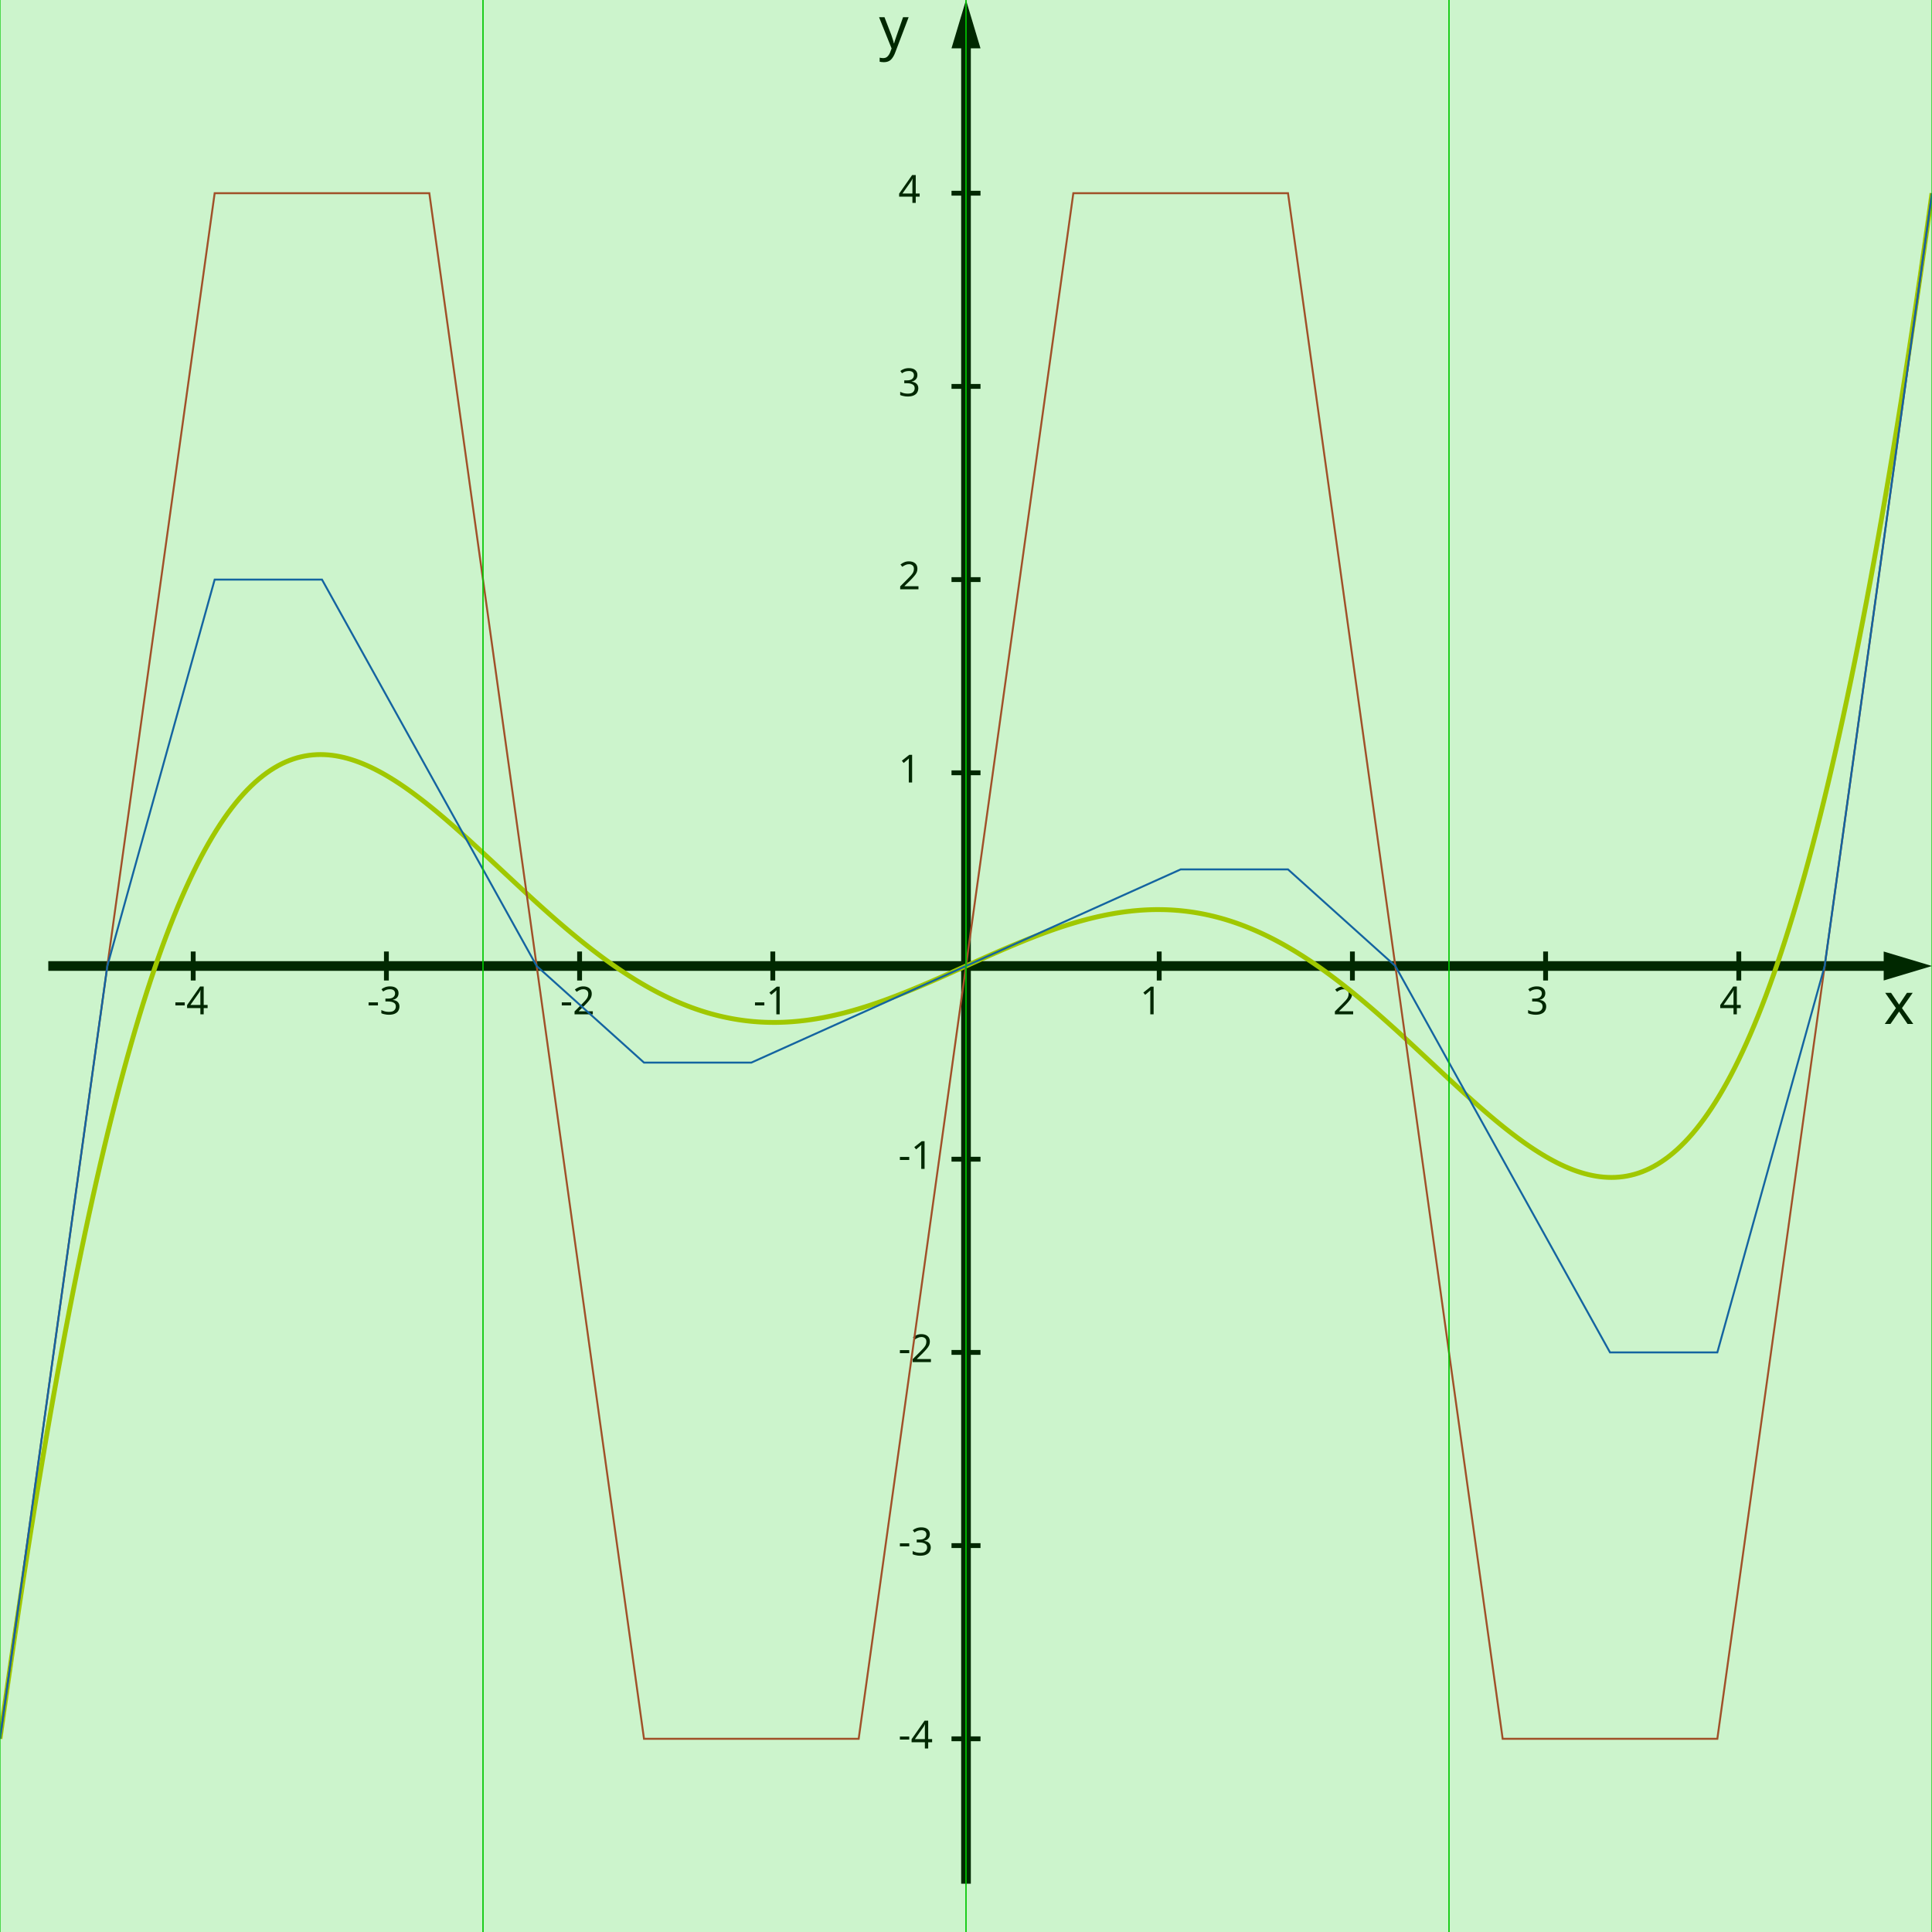
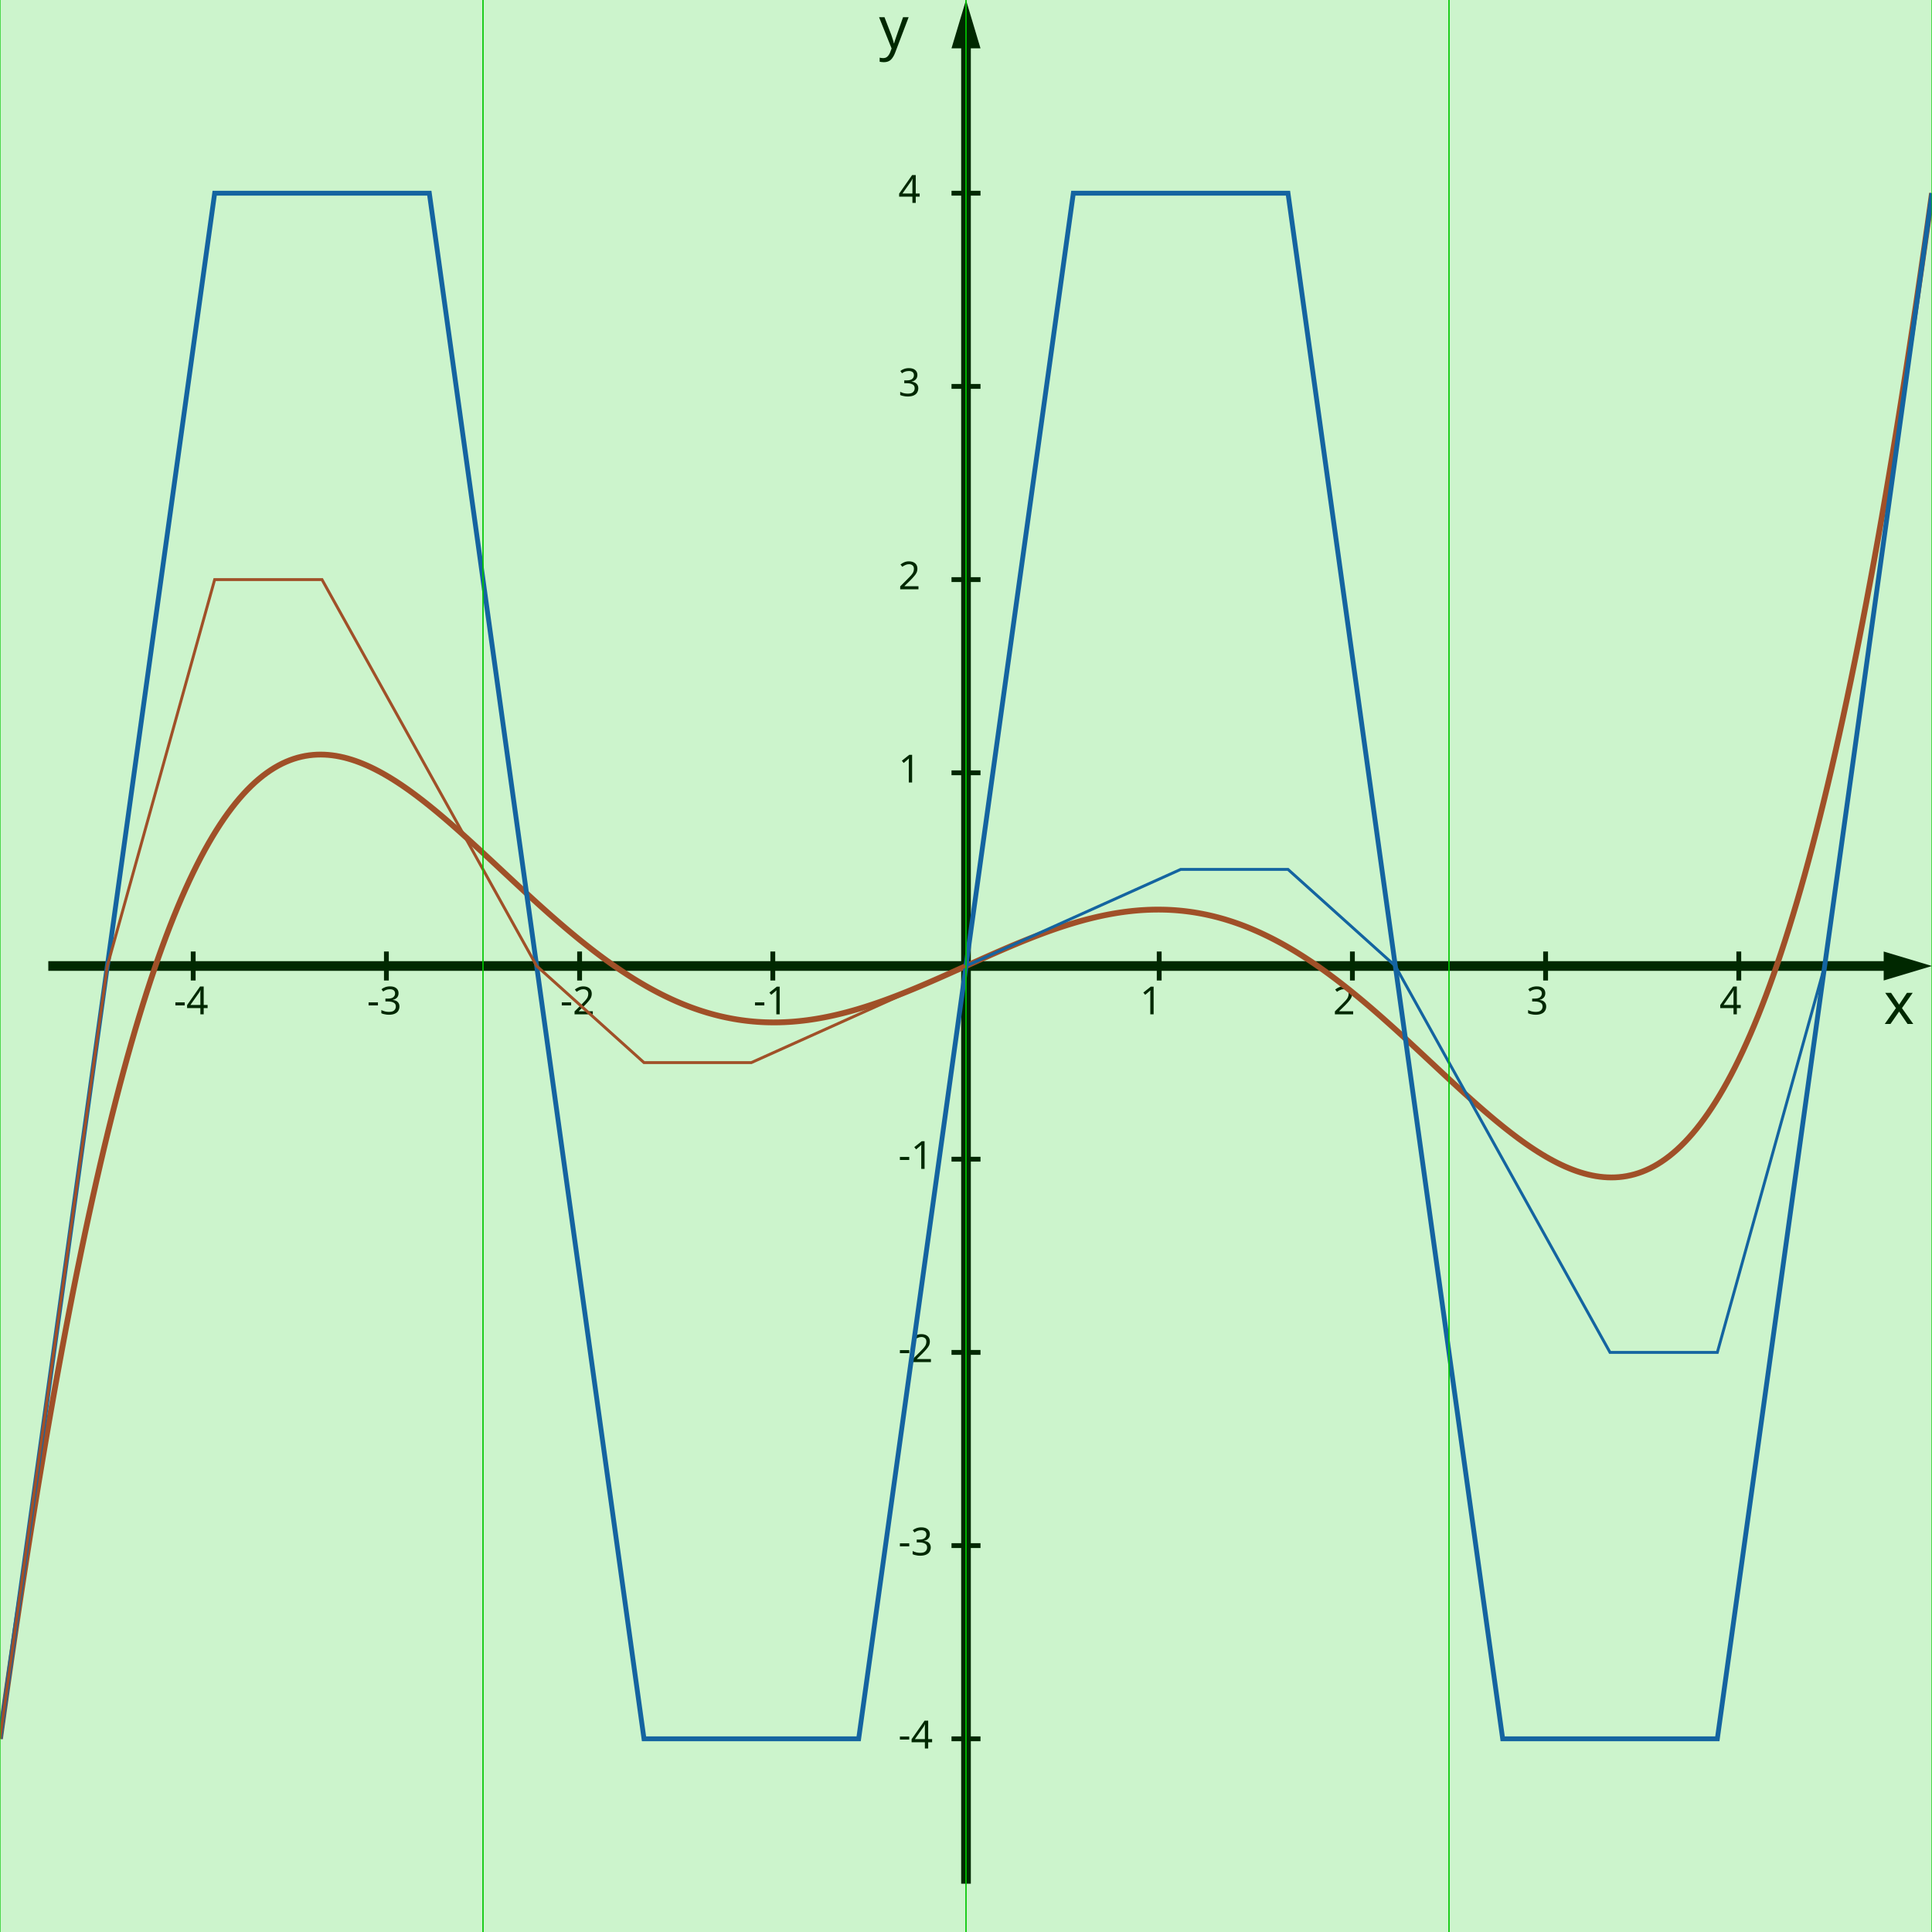
<svg xmlns="http://www.w3.org/2000/svg" viewBox="-100 -100 200 200">
  <line x1="-95" y1="0" x2="97" y2="0" stroke="#000000" stroke-width="1" />
  <line x1="0" y1="-97" x2="0" y2="95" stroke="#000000" stroke-width="1" />
  <path d="M100 0 95 1.5 95 -1.5 Z" stroke="#000000" stroke-width="0" fill="#000000" fill-opacity="1" />
  <path d="M0 -100 1.5 -95 -1.5 -95 Z" stroke="#000000" stroke-width="0" fill="#000000" fill-opacity="1" />
  <text x="95" y="6" font-family="Veranda" fill="#000000" font-size="6">x</text>
  <text x="-9" y="-95" font-family="Veranda" fill="#000000" font-size="6">y</text>
  <line x1="20" y1="1.5" x2="20" y2="-1.5" stroke="#000000" stroke-width="0.5" />
  <text x="18" y="5" font-family="Veranda" fill="#000000" font-size="4">1</text>
  <line x1="-20" y1="1.5" x2="-20" y2="-1.5" stroke="#000000" stroke-width="0.5" />
  <text x="-22" y="5" font-family="Veranda" fill="#000000" font-size="4">-1</text>
  <line x1="40" y1="1.5" x2="40" y2="-1.5" stroke="#000000" stroke-width="0.5" />
  <text x="38" y="5" font-family="Veranda" fill="#000000" font-size="4">2</text>
  <line x1="-40" y1="1.5" x2="-40" y2="-1.5" stroke="#000000" stroke-width="0.5" />
  <text x="-42" y="5" font-family="Veranda" fill="#000000" font-size="4">-2</text>
  <line x1="60" y1="1.5" x2="60" y2="-1.5" stroke="#000000" stroke-width="0.5" />
  <text x="58" y="5" font-family="Veranda" fill="#000000" font-size="4">3</text>
  <line x1="-60" y1="1.5" x2="-60" y2="-1.5" stroke="#000000" stroke-width="0.5" />
  <text x="-62" y="5" font-family="Veranda" fill="#000000" font-size="4">-3</text>
  <line x1="80" y1="1.5" x2="80" y2="-1.5" stroke="#000000" stroke-width="0.5" />
  <text x="78" y="5" font-family="Veranda" fill="#000000" font-size="4">4</text>
  <line x1="-80" y1="1.5" x2="-80" y2="-1.5" stroke="#000000" stroke-width="0.5" />
  <text x="-82" y="5" font-family="Veranda" fill="#000000" font-size="4">-4</text>
  <line x1="1.5" y1="-20" x2="-1.5" y2="-20" stroke="#000000" stroke-width="0.5" />
  <text x="-7" y="-19" font-family="Veranda" fill="#000000" font-size="4">1</text>
  <line x1="1.5" y1="20" x2="-1.5" y2="20" stroke="#000000" stroke-width="0.5" />
  <text x="-7" y="21" font-family="Veranda" fill="#000000" font-size="4">-1</text>
  <line x1="1.5" y1="-40" x2="-1.5" y2="-40" stroke="#000000" stroke-width="0.5" />
  <text x="-7" y="-39" font-family="Veranda" fill="#000000" font-size="4">2</text>
  <line x1="1.5" y1="40" x2="-1.5" y2="40" stroke="#000000" stroke-width="0.5" />
  <text x="-7" y="41" font-family="Veranda" fill="#000000" font-size="4">-2</text>
  <line x1="1.5" y1="-60" x2="-1.5" y2="-60" stroke="#000000" stroke-width="0.5" />
  <text x="-7" y="-59" font-family="Veranda" fill="#000000" font-size="4">3</text>
  <line x1="1.5" y1="60" x2="-1.5" y2="60" stroke="#000000" stroke-width="0.5" />
  <text x="-7" y="61" font-family="Veranda" fill="#000000" font-size="4">-3</text>
  <line x1="1.5" y1="-80" x2="-1.5" y2="-80" stroke="#000000" stroke-width="0.5" />
  <text x="-7" y="-79" font-family="Veranda" fill="#000000" font-size="4">4</text>
  <line x1="1.5" y1="80" x2="-1.5" y2="80" stroke="#000000" stroke-width="0.5" />
  <text x="-7" y="81" font-family="Veranda" fill="#000000" font-size="4">-4</text>
-   <path d="M-100 80 -99.6 77.143 -99.2 74.332 -98.8 71.567 -98.4 68.849 -98 66.176 -97.6 63.549 -97.2 60.968      -96.8 58.432 -96.4 55.942 -96 53.498 -95.6 51.099 -95.2 48.745 -94.8 46.436 -94.4 44.172 -94 41.953      -93.6 39.779 -93.2 37.648 -92.8 35.562 -92.4 33.52 -92 31.521 -91.6 29.565 -91.2 27.653 -90.8 25.784      -90.4 23.957 -90 22.172 -89.6 20.43 -89.2 18.729 -88.8 17.07 -88.4 15.451 -88 13.874 -87.6 12.336      -87.2 10.839 -86.8 9.382 -86.4 7.964 -86 6.585 -85.6 5.245 -85.2 3.943 -84.8 2.679 -84.4 1.452      -84 0.263 -83.6 -0.89 -83.2 -2.006 -82.8 -3.087 -82.4 -4.132 -82 -5.142 -81.6 -6.117 -81.2 -7.058      -80.8 -7.965 -80.4 -8.839 -80 -9.679 -79.6 -10.487 -79.2 -11.264 -78.8 -12.008 -78.4 -12.721 -78 -13.403      -77.6 -14.056 -77.2 -14.678 -76.8 -15.271 -76.4 -15.835 -76 -16.37 -75.6 -16.878 -75.2 -17.358 -74.8 -17.81      -74.4 -18.236 -74 -18.636 -73.6 -19.011 -73.2 -19.359 -72.8 -19.684 -72.4 -19.983 -72 -20.259 -71.6 -20.512      -71.2 -20.742 -70.8 -20.949 -70.4 -21.134 -70 -21.298 -69.6 -21.441 -69.2 -21.563 -68.8 -21.664 -68.4 -21.747      -68 -21.81 -67.6 -21.854 -67.2 -21.88 -66.8 -21.888 -66.4 -21.878 -66 -21.852 -65.6 -21.809 -65.2 -21.75      -64.8 -21.675 -64.4 -21.586 -64 -21.481 -63.6 -21.362 -63.2 -21.23 -62.8 -21.084 -62.4 -20.924 -62 -20.753      -61.6 -20.569 -61.2 -20.373 -60.8 -20.166 -60.4 -19.948 -60 -19.72 -59.6 -19.481 -59.2 -19.233 -58.8 -18.975      -58.4 -18.709 -58 -18.434 -57.6 -18.151 -57.2 -17.86 -56.8 -17.561 -56.4 -17.256 -56 -16.944 -55.6 -16.626      -55.2 -16.302 -54.8 -15.973 -54.4 -15.638 -54 -15.298 -53.6 -14.954 -53.2 -14.606 -52.8 -14.254 -52.4 -13.898      -52 -13.539 -51.6 -13.178 -51.2 -12.813 -50.8 -12.447 -50.4 -12.079 -50 -11.709 -49.6 -11.338 -49.2 -10.966      -48.8 -10.593 -48.4 -10.219 -48 -9.846 -47.6 -9.473 -47.2 -9.1 -46.8 -8.727 -46.4 -8.356 -46 -7.985      -45.6 -7.616 -45.2 -7.249 -44.8 -6.884 -44.4 -6.52 -44 -6.159 -43.6 -5.801 -43.2 -5.445 -42.8 -5.092      -42.4 -4.743 -42 -4.396 -41.6 -4.054 -41.2 -3.715 -40.8 -3.38 -40.4 -3.049 -40 -2.722 -39.6 -2.4      -39.2 -2.083 -38.8 -1.77 -38.4 -1.462 -38 -1.16 -37.6 -0.862 -37.2 -0.57 -36.8 -0.283 -36.4 -0.002      -36 0.273 -35.6 0.543 -35.2 0.806 -34.8 1.064 -34.4 1.315 -34 1.561 -33.6 1.799 -33.2 2.032      -32.8 2.258 -32.4 2.477 -32 2.69 -31.6 2.896 -31.2 3.095 -30.8 3.287 -30.4 3.473 -30 3.652      -29.6 3.823 -29.2 3.988 -28.8 4.146 -28.4 4.297 -28 4.44 -27.6 4.577 -27.2 4.706 -26.8 4.829      -26.4 4.944 -26 5.052 -25.6 5.153 -25.2 5.247 -24.8 5.334 -24.4 5.414 -24 5.487 -23.6 5.553      -23.2 5.612 -22.8 5.664 -22.4 5.71 -22 5.748 -21.6 5.78 -21.2 5.805 -20.8 5.823 -20.4 5.834      -20 5.839 -19.6 5.838 -19.2 5.83 -18.8 5.816 -18.4 5.795 -18 5.769 -17.6 5.736 -17.2 5.697      -16.8 5.652 -16.4 5.602 -16 5.545 -15.6 5.483 -15.2 5.416 -14.8 5.343 -14.4 5.265 -14 5.181      -13.6 5.093 -13.2 4.999 -12.8 4.901 -12.4 4.798 -12 4.69 -11.6 4.578 -11.2 4.461 -10.8 4.34      -10.4 4.215 -10 4.086 -9.6 3.954 -9.2 3.817 -8.8 3.677 -8.4 3.534 -8 3.387 -7.6 3.237      -7.2 3.084 -6.8 2.929 -6.4 2.771 -6 2.61 -5.6 2.447 -5.2 2.281 -4.8 2.114 -4.4 1.944      -4 1.773 -3.6 1.6 -3.2 1.426 -2.8 1.251 -2.4 1.074 -2 0.897 -1.6 0.718 -1.2 0.539      -0.8 0.36 -0.4 0.18 -3.60684e-13 1.53407e-13 0.4 -0.18 0.8 -0.36 1.2 -0.539 1.6 -0.718 2 -0.897      2.4 -1.074 2.8 -1.251 3.2 -1.426 3.6 -1.6 4 -1.773 4.4 -1.944 4.8 -2.114 5.2 -2.281      5.6 -2.447 6 -2.61 6.4 -2.771 6.8 -2.929 7.2 -3.084 7.6 -3.237 8 -3.387 8.4 -3.534      8.8 -3.677 9.2 -3.817 9.6 -3.954 10 -4.086 10.4 -4.215 10.8 -4.34 11.2 -4.461 11.6 -4.578      12 -4.69 12.4 -4.798 12.8 -4.901 13.2 -4.999 13.6 -5.093 14 -5.181 14.4 -5.265 14.8 -5.343      15.2 -5.416 15.6 -5.483 16 -5.545 16.4 -5.602 16.8 -5.652 17.2 -5.697 17.6 -5.736 18 -5.769      18.4 -5.795 18.8 -5.816 19.2 -5.83 19.6 -5.838 20 -5.839 20.4 -5.834 20.8 -5.823 21.2 -5.805      21.6 -5.78 22 -5.748 22.4 -5.71 22.8 -5.664 23.2 -5.612 23.6 -5.553 24 -5.487 24.4 -5.414      24.8 -5.334 25.2 -5.247 25.6 -5.153 26 -5.052 26.4 -4.944 26.8 -4.829 27.2 -4.706 27.6 -4.577      28 -4.44 28.4 -4.297 28.8 -4.146 29.2 -3.988 29.6 -3.823 30 -3.652 30.4 -3.473 30.8 -3.287      31.2 -3.095 31.6 -2.896 32 -2.69 32.4 -2.477 32.8 -2.258 33.2 -2.032 33.6 -1.799 34 -1.561      34.4 -1.315 34.8 -1.064 35.2 -0.806 35.6 -0.543 36 -0.273 36.4 0.002 36.8 0.283 37.2 0.57      37.6 0.862 38 1.16 38.4 1.462 38.8 1.77 39.2 2.083 39.6 2.4 40 2.722 40.4 3.049      40.8 3.38 41.2 3.715 41.6 4.054 42 4.396 42.4 4.743 42.8 5.092 43.2 5.445 43.6 5.801      44 6.159 44.4 6.52 44.8 6.884 45.2 7.249 45.6 7.616 46 7.985 46.4 8.356 46.8 8.727      47.2 9.1 47.6 9.473 48 9.846 48.4 10.219 48.8 10.593 49.2 10.966 49.6 11.338 50 11.709      50.4 12.079 50.8 12.447 51.2 12.813 51.6 13.178 52 13.539 52.4 13.898 52.8 14.254 53.2 14.606      53.6 14.954 54 15.298 54.4 15.638 54.8 15.973 55.2 16.302 55.6 16.626 56 16.944 56.4 17.256      56.8 17.561 57.2 17.86 57.6 18.151 58 18.434 58.4 18.709 58.8 18.975 59.2 19.233 59.6 19.481      60 19.72 60.4 19.948 60.8 20.166 61.2 20.373 61.6 20.569 62 20.753 62.4 20.924 62.8 21.084      63.2 21.23 63.6 21.362 64 21.481 64.4 21.586 64.8 21.675 65.2 21.75 65.6 21.809 66 21.852      66.4 21.878 66.8 21.888 67.2 21.88 67.6 21.854 68 21.81 68.4 21.747 68.8 21.664 69.2 21.563      69.6 21.441 70 21.298 70.4 21.134 70.8 20.949 71.2 20.742 71.6 20.512 72 20.259 72.4 19.983      72.8 19.684 73.2 19.359 73.6 19.011 74 18.636 74.4 18.236 74.8 17.81 75.2 17.358 75.6 16.878      76 16.37 76.4 15.835 76.8 15.271 77.2 14.678 77.6 14.056 78 13.403 78.4 12.721 78.8 12.008      79.2 11.264 79.6 10.487 80 9.679 80.4 8.839 80.8 7.965 81.2 7.058 81.6 6.117 82 5.142      82.4 4.132 82.8 3.087 83.2 2.006 83.6 0.89 84 -0.263 84.4 -1.452 84.8 -2.679 85.2 -3.943      85.6 -5.245 86 -6.585 86.4 -7.964 86.8 -9.382 87.2 -10.839 87.6 -12.336 88 -13.874 88.4 -15.451      88.8 -17.07 89.2 -18.729 89.6 -20.43 90 -22.172 90.4 -23.957 90.8 -25.784 91.2 -27.653 91.6 -29.565      92 -31.521 92.4 -33.52 92.8 -35.562 93.2 -37.648 93.6 -39.779 94 -41.953 94.4 -44.172 94.8 -46.436      95.2 -48.745 95.6 -51.099 96 -53.498 96.4 -55.942 96.8 -58.432 97.2 -60.968 97.6 -63.549 98 -66.176      98.4 -68.849 98.8 -71.567 99.2 -74.332 99.6 -77.143 100 -80 " stroke="#c8c800" stroke-width="0.5" fill="none" />
-   <path d="M-100 80 -77.778 -80 -55.556 -80 -33.333 80 -11.111 80 11.111 -80 33.333 -80 55.556 80      77.778 80 100 -80 " stroke="#c83232" stroke-width="0.2" fill="none" />
-   <path d="M-100 80 -88.889 -0 -77.778 -40 -66.667 -40 -55.556 -20 -44.444 -0 -33.333 10 -22.222 10      -11.111 5 0 -0 " stroke="#194bc8" stroke-width="0.2" fill="none" />
-   <path d="M0 -0 11.111 -5 22.222 -10 33.333 -10 44.444 -0 55.556 20 66.667 40 77.778 40      88.889 -0 100 -80 " stroke="#194bc8" stroke-width="0.2" fill="none" />
+   <path d="M-100 80 -99.6 77.143 -99.2 74.332 -98.8 71.567 -98.4 68.849 -98 66.176 -97.6 63.549 -97.2 60.968      -96.8 58.432 -96.4 55.942 -96 53.498 -95.6 51.099 -95.2 48.745 -94.8 46.436 -94.4 44.172 -94 41.953      -93.6 39.779 -93.2 37.648 -92.8 35.562 -92.4 33.52 -92 31.521 -91.6 29.565 -91.2 27.653 -90.8 25.784      -90.4 23.957 -90 22.172 -89.6 20.43 -89.2 18.729 -88.8 17.07 -88.4 15.451 -88 13.874 -87.6 12.336      -87.2 10.839 -86.8 9.382 -86.4 7.964 -86 6.585 -85.6 5.245 -85.2 3.943 -84.8 2.679 -84.4 1.452      -84 0.263 -83.6 -0.89 -83.2 -2.006 -82.8 -3.087 -82.4 -4.132 -82 -5.142 -81.6 -6.117 -81.2 -7.058      -80.8 -7.965 -80.4 -8.839 -80 -9.679 -79.6 -10.487 -79.2 -11.264 -78.8 -12.008 -78.4 -12.721 -78 -13.403      -77.6 -14.056 -77.2 -14.678 -76.8 -15.271 -76.4 -15.835 -76 -16.37 -75.6 -16.878 -75.2 -17.358 -74.8 -17.81      -74.4 -18.236 -74 -18.636 -73.6 -19.011 -73.2 -19.359 -72.8 -19.684 -72.4 -19.983 -72 -20.259 -71.6 -20.512      -71.2 -20.742 -70.8 -20.949 -70.4 -21.134 -70 -21.298 -69.6 -21.441 -69.2 -21.563 -68.8 -21.664 -68.4 -21.747      -68 -21.81 -67.6 -21.854 -67.2 -21.88 -66.8 -21.888 -66.4 -21.878 -66 -21.852 -65.6 -21.809 -65.2 -21.75      -64.8 -21.675 -64.4 -21.586 -64 -21.481 -63.6 -21.362 -63.2 -21.23 -62.8 -21.084 -62.4 -20.924 -62 -20.753      -61.6 -20.569 -61.2 -20.373 -60.8 -20.166 -60.4 -19.948 -60 -19.72 -59.6 -19.481 -59.2 -19.233 -58.8 -18.975      -58.4 -18.709 -58 -18.434 -57.6 -18.151 -57.2 -17.86 -56.8 -17.561 -56.4 -17.256 -56 -16.944 -55.6 -16.626      -55.2 -16.302 -54.8 -15.973 -54.4 -15.638 -54 -15.298 -53.6 -14.954 -53.2 -14.606 -52.8 -14.254 -52.4 -13.898      -52 -13.539 -51.6 -13.178 -51.2 -12.813 -50.8 -12.447 -50.4 -12.079 -50 -11.709 -49.6 -11.338 -49.2 -10.966      -48.8 -10.593 -48.4 -10.219 -48 -9.846 -47.6 -9.473 -47.2 -9.1 -46.8 -8.727 -46.4 -8.356 -46 -7.985      -45.6 -7.616 -45.2 -7.249 -44.8 -6.884 -44.4 -6.52 -44 -6.159 -43.6 -5.801 -43.2 -5.445 -42.8 -5.092      -42.4 -4.743 -42 -4.396 -41.6 -4.054 -41.2 -3.715 -40.8 -3.38 -40.4 -3.049 -40 -2.722 -39.6 -2.4      -39.2 -2.083 -38.8 -1.77 -38.4 -1.462 -38 -1.16 -37.6 -0.862 -37.2 -0.57 -36.8 -0.283 -36.4 -0.002      -36 0.273 -35.6 0.543 -35.2 0.806 -34.8 1.064 -34.4 1.315 -34 1.561 -33.6 1.799 -33.2 2.032      -32.8 2.258 -32.4 2.477 -32 2.69 -31.6 2.896 -31.2 3.095 -30.8 3.287 -30.4 3.473 -30 3.652      -29.6 3.823 -29.2 3.988 -28.8 4.146 -28.4 4.297 -28 4.44 -27.6 4.577 -27.2 4.706 -26.8 4.829      -26.4 4.944 -26 5.052 -25.6 5.153 -25.2 5.247 -24.8 5.334 -24.4 5.414 -24 5.487 -23.6 5.553      -23.2 5.612 -22.8 5.664 -22.4 5.71 -22 5.748 -21.6 5.78 -21.2 5.805 -20.8 5.823 -20.4 5.834      -20 5.839 -19.6 5.838 -19.2 5.83 -18.8 5.816 -18.4 5.795 -18 5.769 -17.6 5.736 -17.2 5.697      -16.8 5.652 -16.4 5.602 -16 5.545 -15.6 5.483 -15.2 5.416 -14.8 5.343 -14.4 5.265 -14 5.181      -13.6 5.093 -13.2 4.999 -12.8 4.901 -12.4 4.798 -12 4.69 -11.6 4.578 -11.2 4.461 -10.8 4.34      -10.4 4.215 -10 4.086 -9.6 3.954 -9.2 3.817 -8.8 3.677 -8.4 3.534 -8 3.387 -7.6 3.237      -7.2 3.084 -6.8 2.929 -6.4 2.771 -6 2.61 -5.6 2.447 -5.2 2.281 -4.8 2.114 -4.4 1.944      -4 1.773 -3.6 1.6 -3.2 1.426 -2.8 1.251 -2.4 1.074 -2 0.897 -1.6 0.718 -1.2 0.539      -0.8 0.36 -0.4 0.18 -3.60684e-13 1.53407e-13 0.4 -0.18 0.8 -0.36 1.2 -0.539 1.6 -0.718 2 -0.897      2.4 -1.074 2.8 -1.251 3.2 -1.426 3.6 -1.6 4 -1.773 4.4 -1.944 4.8 -2.114 5.2 -2.281      5.6 -2.447 6 -2.61 6.4 -2.771 6.8 -2.929 7.2 -3.084 7.6 -3.237 8 -3.387 8.4 -3.534      8.8 -3.677 9.2 -3.817 9.6 -3.954 10 -4.086 10.4 -4.215 10.8 -4.34 11.2 -4.461 11.6 -4.578      12 -4.69 12.4 -4.798 12.8 -4.901 13.2 -4.999 13.6 -5.093 14 -5.181 14.4 -5.265 14.8 -5.343      15.2 -5.416 15.6 -5.483 16 -5.545 16.4 -5.602 16.8 -5.652 17.2 -5.697 17.6 -5.736 18 -5.769      18.4 -5.795 18.8 -5.816 19.2 -5.83 19.6 -5.838 20 -5.839 20.4 -5.834 20.8 -5.823 21.2 -5.805      21.6 -5.78 22 -5.748 22.4 -5.71 22.8 -5.664 23.2 -5.612 23.6 -5.553 24 -5.487 24.4 -5.414      24.8 -5.334 25.2 -5.247 25.6 -5.153 26 -5.052 26.4 -4.944 26.8 -4.829 27.2 -4.706 27.6 -4.577      28 -4.44 28.4 -4.297 28.8 -4.146 29.2 -3.988 29.6 -3.823 30 -3.652 30.4 -3.473 30.8 -3.287      31.2 -3.095 31.6 -2.896 32 -2.69 32.4 -2.477 32.8 -2.258 33.2 -2.032 33.6 -1.799 34 -1.561      34.4 -1.315 34.8 -1.064 35.2 -0.806 35.6 -0.543 36 -0.273 36.4 0.002 36.8 0.283 37.2 0.57      37.6 0.862 38 1.16 38.4 1.462 38.8 1.77 39.2 2.083 39.6 2.4 40 2.722 40.4 3.049      40.8 3.38 41.2 3.715 41.6 4.054 42 4.396 42.4 4.743 42.8 5.092 43.2 5.445 43.6 5.801      44 6.159 44.4 6.52 44.8 6.884 45.2 7.249 45.6 7.616 46 7.985 46.4 8.356 46.8 8.727      47.2 9.1 47.6 9.473 48 9.846 48.4 10.219 48.8 10.593 49.2 10.966 49.6 11.338 50 11.709      50.4 12.079 50.8 12.447 51.2 12.813 51.6 13.178 52 13.539 52.4 13.898 52.8 14.254 53.2 14.606      53.6 14.954 54 15.298 54.4 15.638 54.8 15.973 55.2 16.302 55.6 16.626 56 16.944 56.4 17.256      56.8 17.561 57.2 17.86 57.6 18.151 58 18.434 58.4 18.709 58.8 18.975 59.2 19.233 59.6 19.481      60 19.72 60.4 19.948 60.8 20.166 61.2 20.373 61.6 20.569 62 20.753 62.4 20.924 62.8 21.084      63.2 21.23 63.6 21.362 64 21.481 64.4 21.586 64.8 21.675 65.2 21.75 65.6 21.809 66 21.852      66.4 21.878 66.8 21.888 67.2 21.88 67.6 21.854 68 21.81 68.4 21.747 68.8 21.664 69.2 21.563      69.6 21.441 70 21.298 70.4 21.134 70.8 20.949 71.2 20.742 71.6 20.512 72 20.259 72.4 19.983      72.8 19.684 73.2 19.359 73.6 19.011 74 18.636 74.4 18.236 74.8 17.81 75.2 17.358 75.6 16.878      76 16.37 76.4 15.835 76.8 15.271 77.2 14.678 77.6 14.056 78 13.403 78.4 12.721 78.8 12.008      79.2 11.264 79.6 10.487 80 9.679 80.4 8.839 80.8 7.965 81.2 7.058 81.6 6.117 82 5.142      82.4 4.132 82.8 3.087 83.2 2.006 83.6 0.89 84 -0.263 84.4 -1.452 84.8 -2.679 85.2 -3.943      85.6 -5.245 86 -6.585 86.4 -7.964 86.8 -9.382 87.2 -10.839 87.6 -12.336 88 -13.874 88.4 -15.451      88.8 -17.07 89.2 -18.729 89.6 -20.43 90 -22.172 90.4 -23.957 90.8 -25.784 91.2 -27.653 91.6 -29.565      92 -31.521 92.4 -33.52 92.8 -35.562 93.2 -37.648 93.6 -39.779 94 -41.953 94.4 -44.172 94.8 -46.436      95.2 -48.745 95.6 -51.099 96 -53.498 96.4 -55.942 96.8 -58.432 97.2 -60.968 97.6 -63.549 98 -66.176      98.4 -68.849 98.8 -71.567 99.2 -74.332 99.6 -77.143 100 -80 " stroke="#c83232" stroke-width="0.6" fill="none" />
+   <path d="M-100 80 -77.778 -80 -55.556 -80 -33.333 80 -11.111 80 11.111 -80 33.333 -80 55.556 80      77.778 80 100 -80 " stroke="#194bc8" stroke-width="0.5" fill="none" />
+   <path d="M-100 80 -88.889 -0 -77.778 -40 -66.667 -40 -55.556 -20 -44.444 -0 -33.333 10 -22.222 10      -11.111 5 0 -0 " stroke="#c83232" stroke-width="0.3" fill="none" />
+   <path d="M0 -0 11.111 -5 22.222 -10 33.333 -10 44.444 -0 55.556 20 66.667 40 77.778 40      88.889 -0 100 -80 " stroke="#194bc8" stroke-width="0.3" fill="none" />
  <path d="M50 100 100 100 100 -100 50 -100 Z" stroke="#000000" stroke-width="0" fill="#00c800" fill-opacity="0.2" />
  <line x1="50" y1="-100" x2="50" y2="100" stroke="#00c800" stroke-width="0.1" />
  <line x1="100" y1="-100" x2="100" y2="100" stroke="#00c800" stroke-width="0.1" />
  <path d="M0 100 50 100 50 -100 0 -100 Z" stroke="#000000" stroke-width="0" fill="#00c800" fill-opacity="0.2" />
  <line x1="0" y1="-100" x2="0" y2="100" stroke="#00c800" stroke-width="0.1" />
  <line x1="50" y1="-100" x2="50" y2="100" stroke="#00c800" stroke-width="0.1" />
  <path d="M-50 100 0 100 0 -100 -50 -100 Z" stroke="#000000" stroke-width="0" fill="#00c800" fill-opacity="0.2" />
  <line x1="-50" y1="-100" x2="-50" y2="100" stroke="#00c800" stroke-width="0.1" />
  <line x1="0" y1="-100" x2="0" y2="100" stroke="#00c800" stroke-width="0.1" />
  <path d="M-100 100 -50 100 -50 -100 -100 -100 Z" stroke="#000000" stroke-width="0" fill="#00c800" fill-opacity="0.2" />
  <line x1="-100" y1="-100" x2="-100" y2="100" stroke="#00c800" stroke-width="0.1" />
  <line x1="-50" y1="-100" x2="-50" y2="100" stroke="#00c800" stroke-width="0.1" />
</svg>
